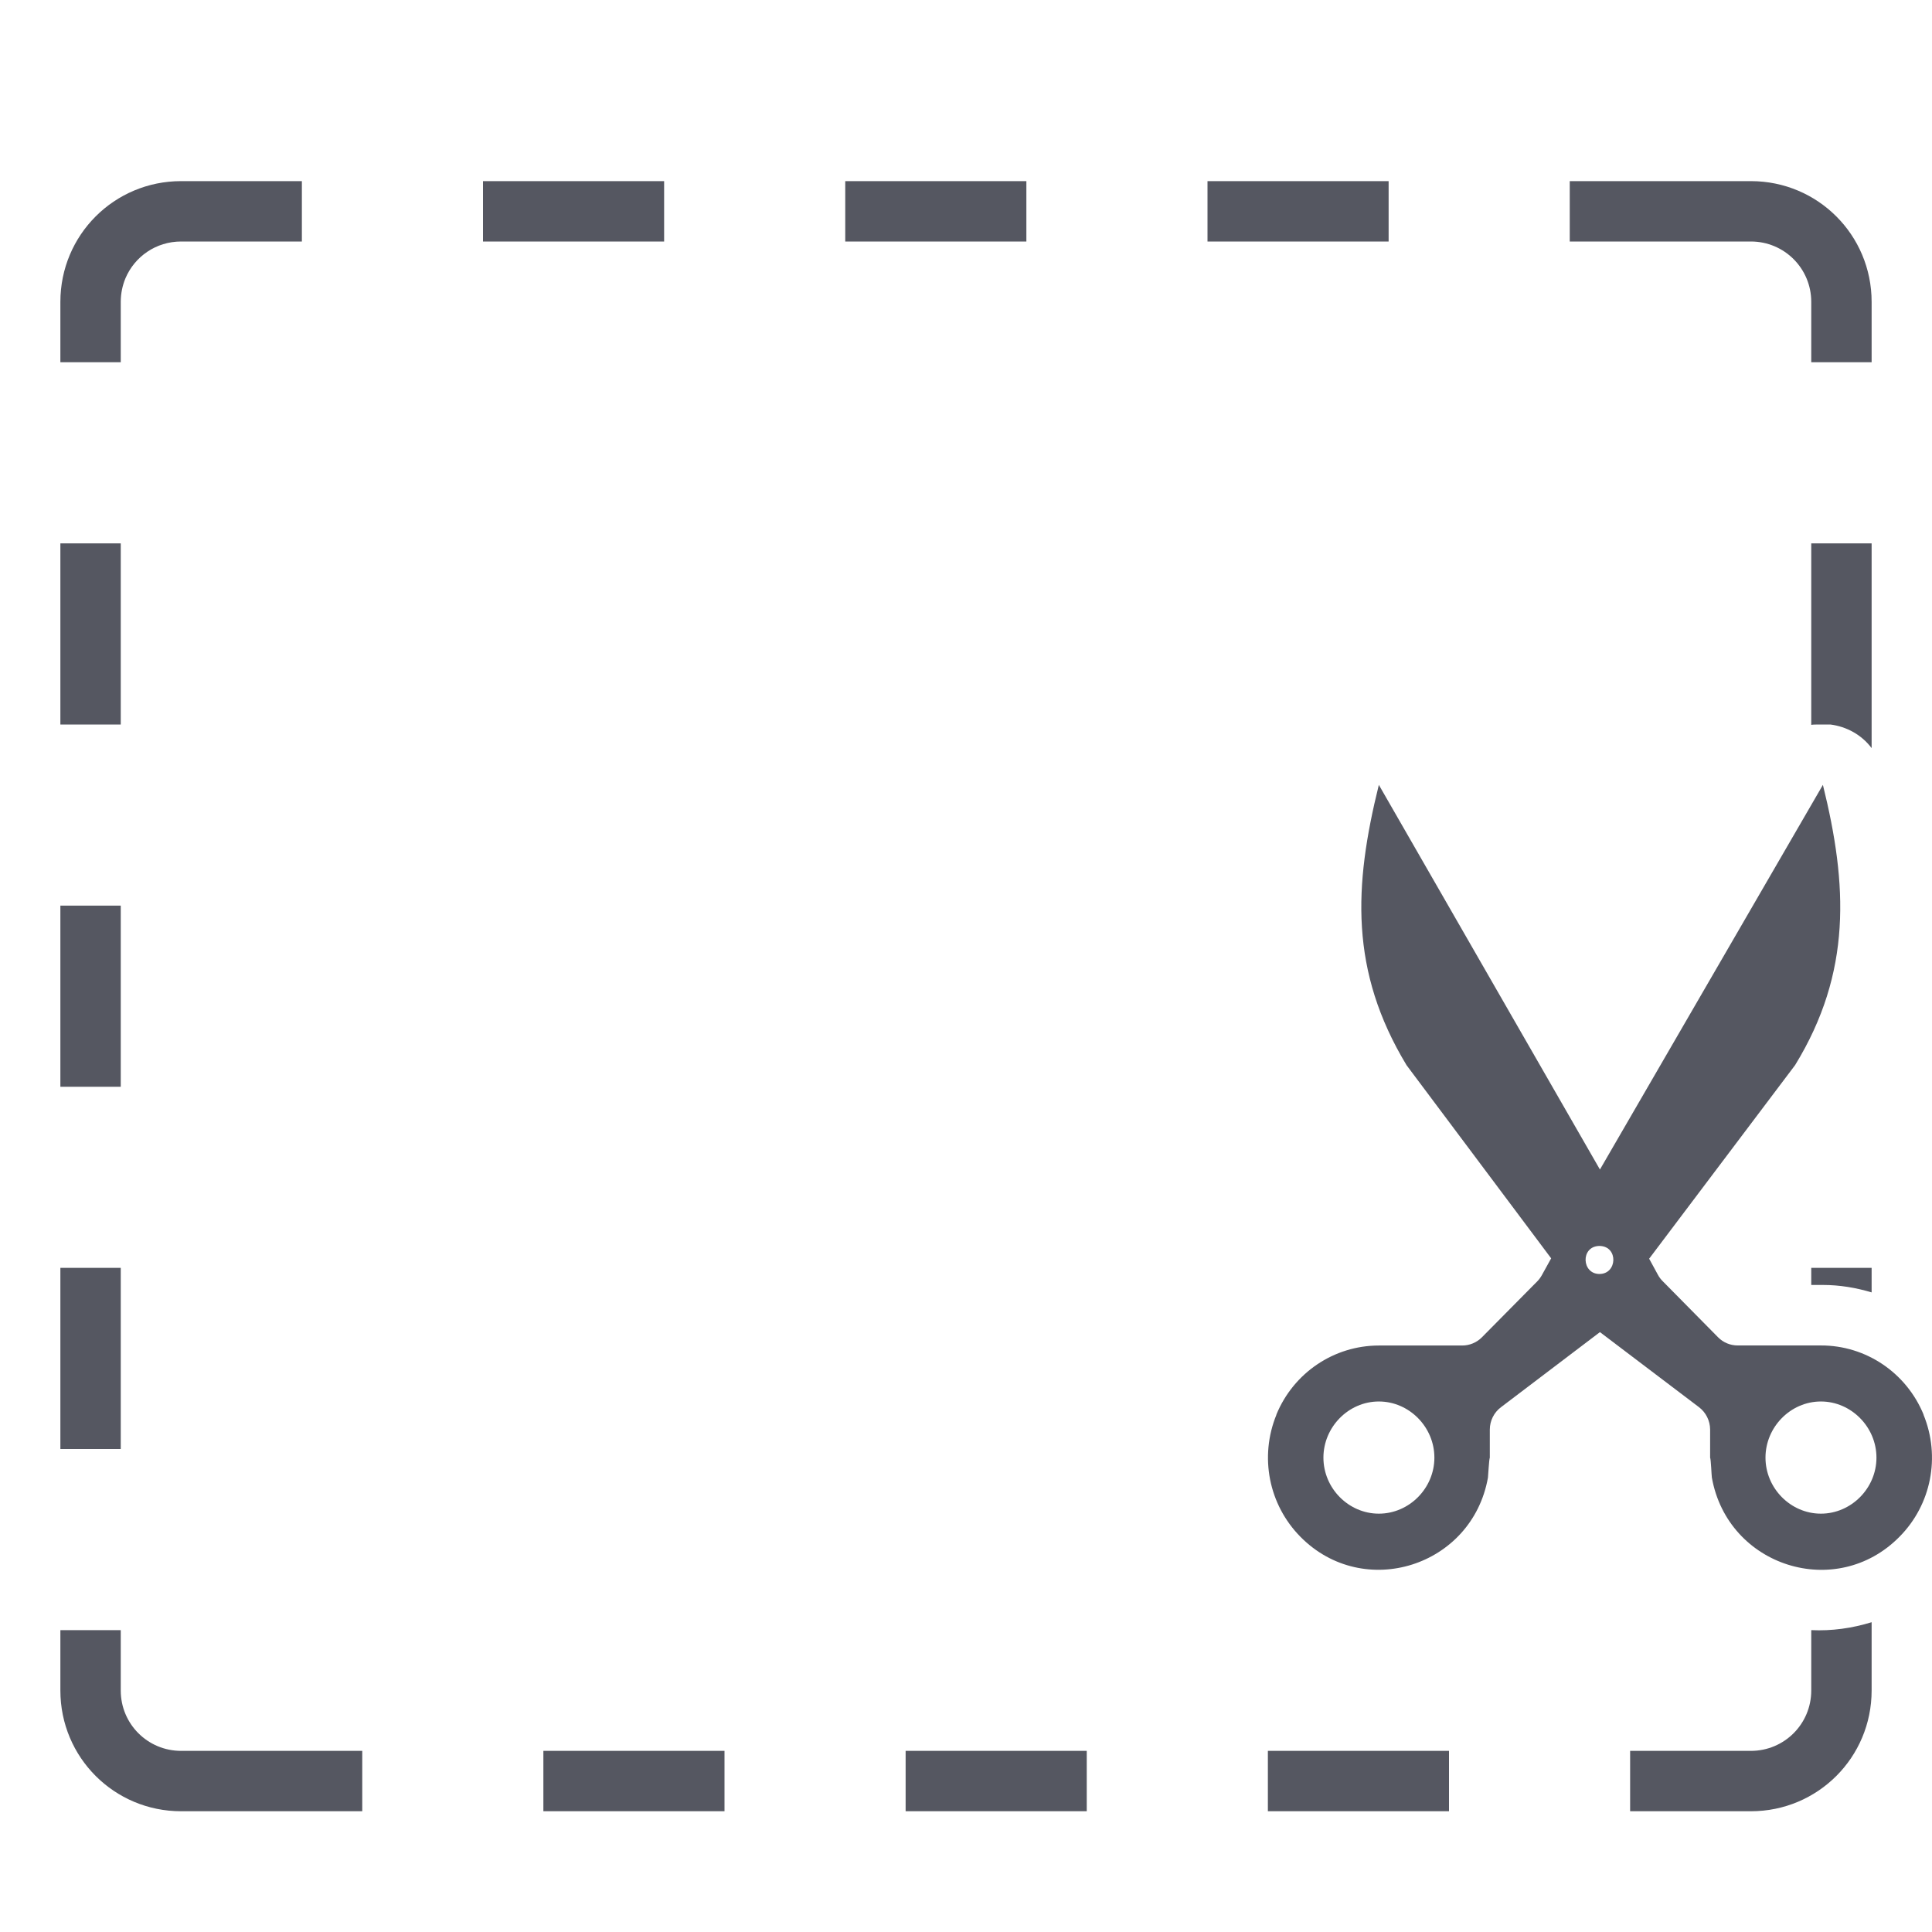
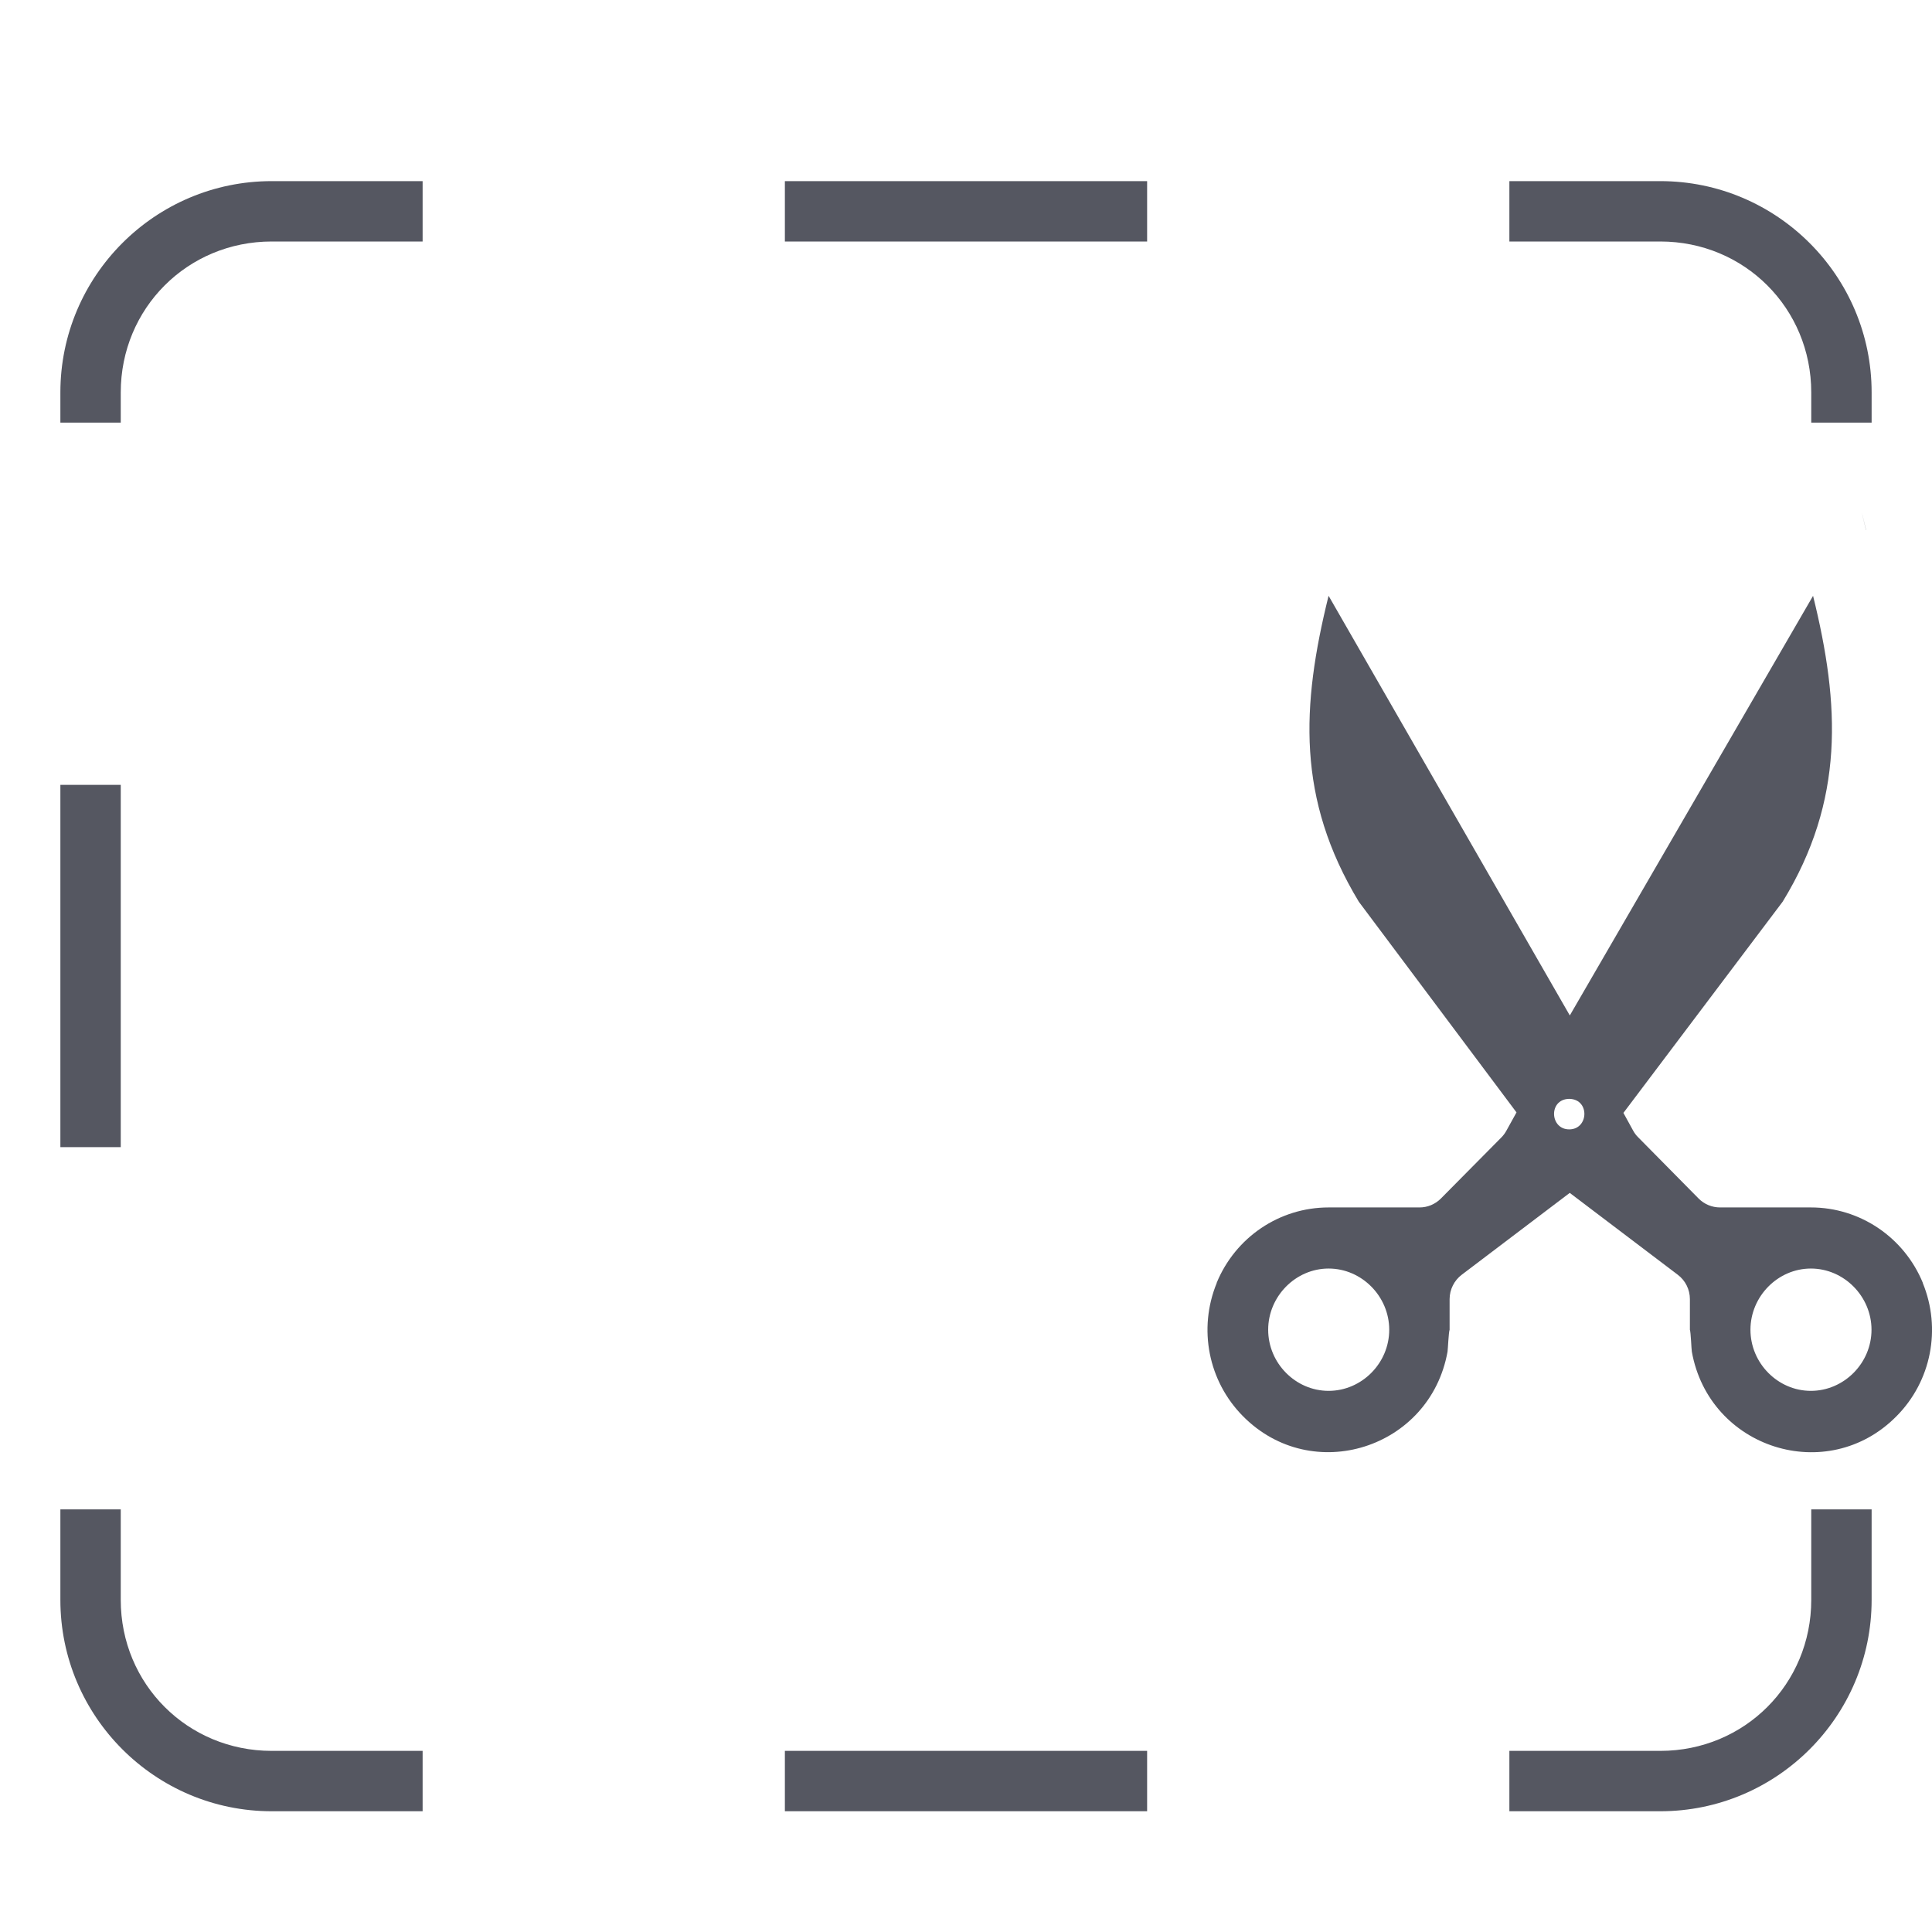
- <svg xmlns="http://www.w3.org/2000/svg" viewBox="0 0 32 32" id="svg4354" height="32" width="32" version="1.1">
-   <defs id="defs4356" />
-   <path style="opacity:1;vector-effect:none;fill:#555761;fill-opacity:1;stroke:none;stroke-width:1;stroke-linecap:butt;stroke-linejoin:miter;stroke-miterlimit:4;stroke-dasharray:none;stroke-dashoffset:0;stroke-opacity:1;marker:none;paint-order:normal" d="M 3,3 C 1.892,3 1,3.892 1,5 V 6 H 2 V 5 C 2,4.862 2.028,4.729 2.078,4.609 2.23,4.25 2.584,4 3,4 H 5 V 3 Z m 5,0 v 1 h 3 V 3 Z m 6,0 v 1 h 3 V 3 Z m 6,0 v 1 h 3 V 3 Z m 6,0 v 1 h 3 c 0.554,0 1,0.446 1,1 v 1 h 1 V 5 C 31,3.892 30.108,3 29,3 Z M 1,9 v 3 H 2 V 9 Z m 29,0 v 3 0.006 c 0.041,-0.008 0.081,-0.003 0.121,-0.006 h 0.195 C 30.584,12.034 30.833,12.169 31,12.391 V 9 Z m -7.162,4 c -0.414,1.671 -0.485,3.08 0.459,4.643 l 2.395,3.199 -0.152,0.275 c -0.021,0.038 -0.046,0.073 -0.076,0.104 l -0.92,0.93 c -0.087,0.087 -0.204,0.135 -0.326,0.135 h -1.379 c -0.745,0 -1.414,0.452 -1.699,1.146 h 0.002 c -0.285,0.696 -0.128,1.491 0.398,2.023 1.047,1.059 2.842,0.493 3.105,-0.98 0.005,-0.036 0.017,-0.298 0.031,-0.332 v -0.465 c 5.03e-4,-0.146 0.069,-0.284 0.186,-0.371 L 26.5,22.064 l 1.639,1.242 c 0.116,0.087 0.185,0.225 0.186,0.371 v 0.465 c 0.014,0.033 0.023,0.296 0.029,0.332 0.263,1.475 2.06,2.042 3.107,0.98 0.528,-0.532 0.683,-1.327 0.398,-2.023 h 0.002 c -0.285,-0.695 -0.957,-1.148 -1.701,-1.146 H 28.781 c -0.121,1.1e-4 -0.238,-0.048 -0.324,-0.135 l -0.918,-0.93 c -0.031,-0.031 -0.057,-0.065 -0.078,-0.104 l -0.146,-0.268 2.418,-3.207 C 30.675,16.103 30.602,14.653 30.193,13 L 26.5,19.371 Z M 1,15 v 3 h 1 v -3 z m 25.482,5.637 c 6.51e-4,-3e-6 0.001,-3e-6 0.002,0 h 0.018 c 0.305,0.013 0.285,0.464 -0.01,0.464 -0.294,0 -0.315,-0.451 -0.01,-0.464 z M 1,21 v 3 h 1 v -3 z m 29,0 v 0.283 h 0.195 C 30.469,21.283 30.739,21.328 31,21.406 V 21 Z m -7.162,2.213 c 0.503,0 0.92,0.423 0.92,0.93 0,0.507 -0.417,0.928 -0.92,0.928 -0.502,0 -0.918,-0.421 -0.918,-0.928 0,-0.507 0.416,-0.93 0.918,-0.93 z m 7.322,0 c 0.502,0 0.92,0.423 0.92,0.93 0,0.507 -0.418,0.928 -0.92,0.928 -0.502,0 -0.918,-0.421 -0.918,-0.928 0,-0.507 0.416,-0.93 0.918,-0.93 z M 31,26.869 C 30.676,26.969 30.338,27.016 30,27 v 1 c 0,0.554 -0.446,1 -1,1 h -2 v 1 h 2 c 1.108,0 2,-0.892 2,-2 z M 1,27 v 1 c 0,1.108 0.892,2 2,2 H 6 V 29 H 3 C 2.446,29 2,28.554 2,28 v -1 z m 8,2 v 1 h 3 v -1 z m 6,0 v 1 h 3 v -1 z m 6,0 v 1 h 3 v -1 z" id="path1535" />
+ <svg xmlns="http://www.w3.org/2000/svg" width="32" height="32" version="1.1" viewBox="0 0 32 32" xml:space="preserve">
+   <path d="m4.5 3c-1.93 0-3.5 1.57-3.5 3.5v0.5h1v-0.5c0-1.394 1.106-2.5 2.5-2.5h2.5v-1zm8.5 0v1h6v-1zm12 0v1h2.5c1.394 0 2.5 1.106 2.5 2.5v0.5h1v-0.5c0-1.93-1.57-3.5-3.5-3.5zm-24 10v6h1v-6zm0 12v1.5c0 1.93 1.57 3.5 3.5 3.5h2.5v-1h-2.5c-1.394 0-2.5-1.106-2.5-2.5v-1.5zm29 0v1.5c0 1.394-1.106 2.5-2.5 2.5h-2.5v1h2.5c1.93 0 3.5-1.57 3.5-3.5v-1.5zm-17 4v1h6v-1z" fill="#555761" stop-color="#000000" stroke-dashoffset=".7" />
+   <path d="m30.907 8.779h0.002s-0.153-0.624-0.002 0zm-8.902 1.091c-0.451 1.823-0.529 3.36 0.501 5.065l2.612 3.49-0.166 0.3c-0.022 0.041-0.05 0.079-0.083 0.113l-1.004 1.014c-0.095 0.095-0.223 0.148-0.356 0.147h-1.504c-0.812 0-1.543 0.493-1.854 1.251h0.002c-0.311 0.76-0.14 1.627 0.435 2.207 1.143 1.156 3.1 0.538 3.388-1.07 6e-3 -0.04 0.018-0.325 0.034-0.362v-0.507c5.49e-4 -0.16 0.076-0.31 0.202-0.405l1.788-1.355 1.788 1.355c0.127 0.095 0.202 0.245 0.202 0.405v0.507c0.015 0.036 0.025 0.323 0.032 0.362 0.287 1.609 2.247 2.228 3.39 1.07 0.576-0.58 0.746-1.448 0.435-2.207h0.002c-0.311-0.758-1.044-1.252-1.856-1.251h-1.504c-0.133 1.2e-4 -0.26-0.053-0.354-0.147l-1.001-1.014c-0.034-0.033-0.062-0.071-0.085-0.113l-0.16-0.292 2.638-3.499c1.028-1.68 0.949-3.261 0.503-5.065l-4.029 6.95-3.995-6.95zm3.976 8.331h0.021c0.333 0.014 0.311 0.505-0.011 0.505-0.321 0-0.344-0.491-0.011-0.505zm-3.975 2.81c0.549 0 1.004 0.461 1.004 1.014 1e-6 0.553-0.455 1.012-1.004 1.012-0.548 1e-6 -1.001-0.459-1.001-1.012s0.454-1.014 1.001-1.014zm7.988 0c0.548 0 1.004 0.461 1.004 1.014 0 0.553-0.456 1.012-1.004 1.012-0.548 1e-6 -1.001-0.459-1.001-1.012s0.454-1.014 1.001-1.014z" fill="#555761" stop-color="#000000" stroke-dashoffset=".7" style="-inkscape-stroke:none;font-variation-settings:normal" />
</svg>
